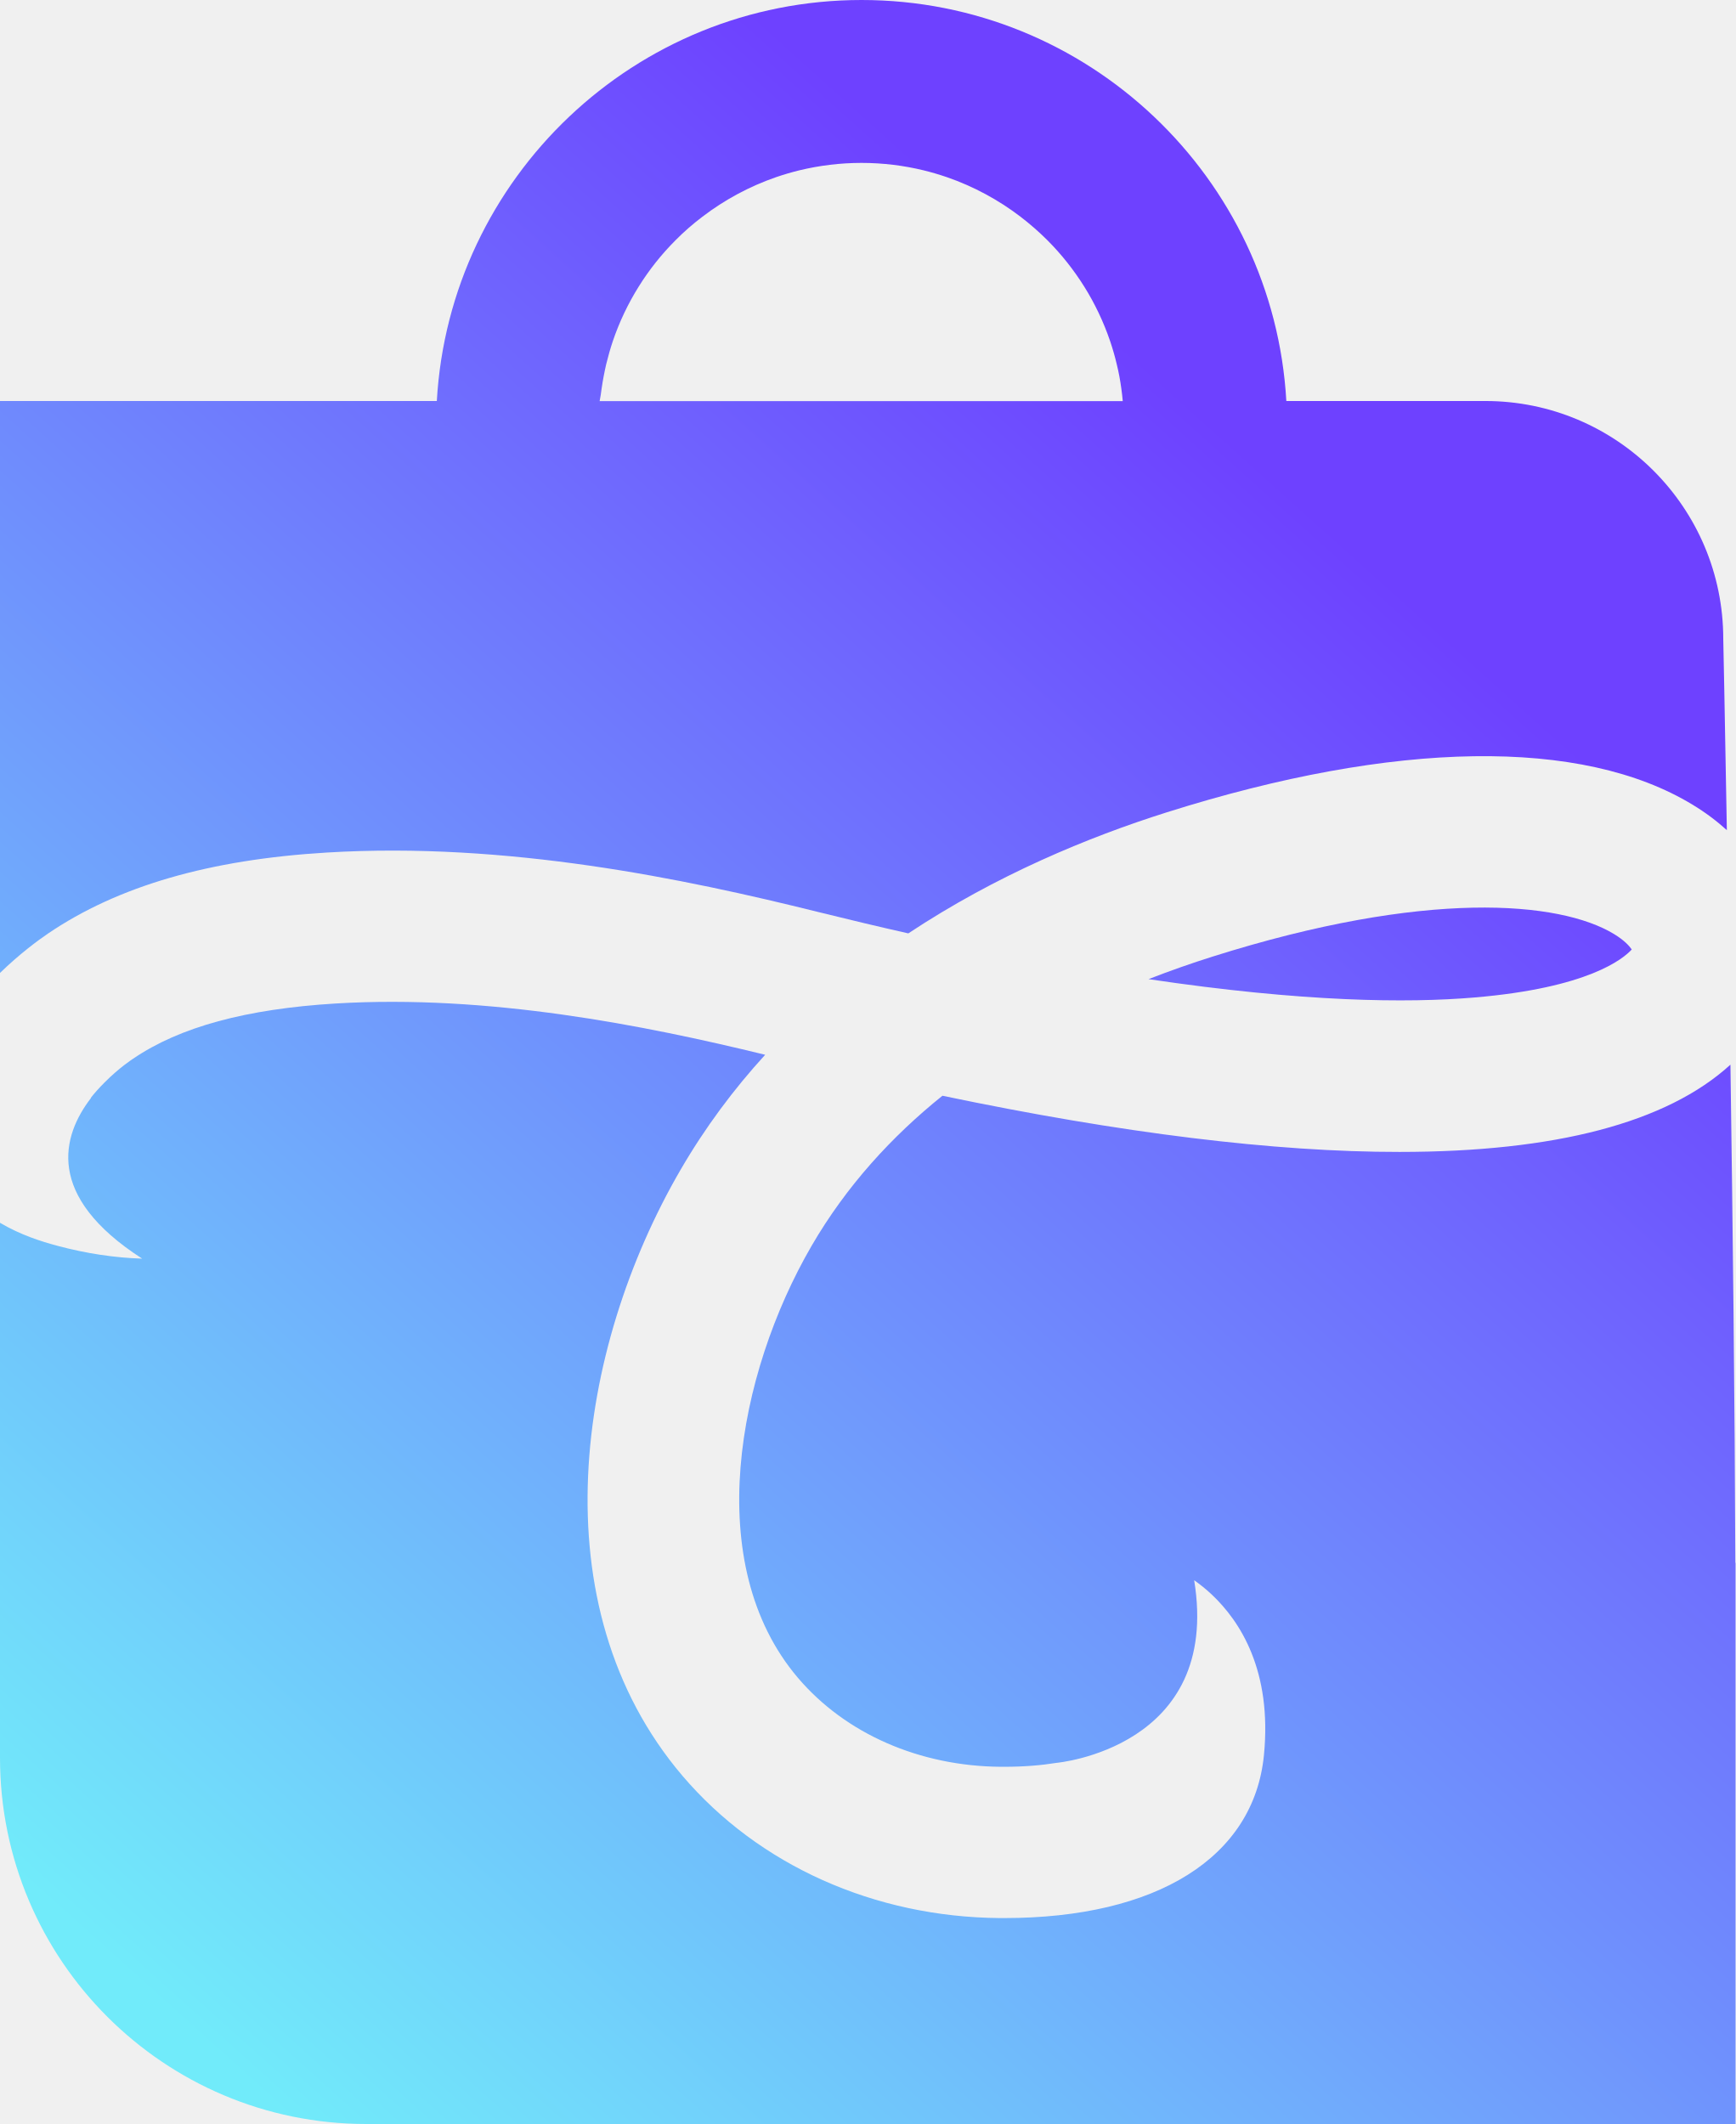
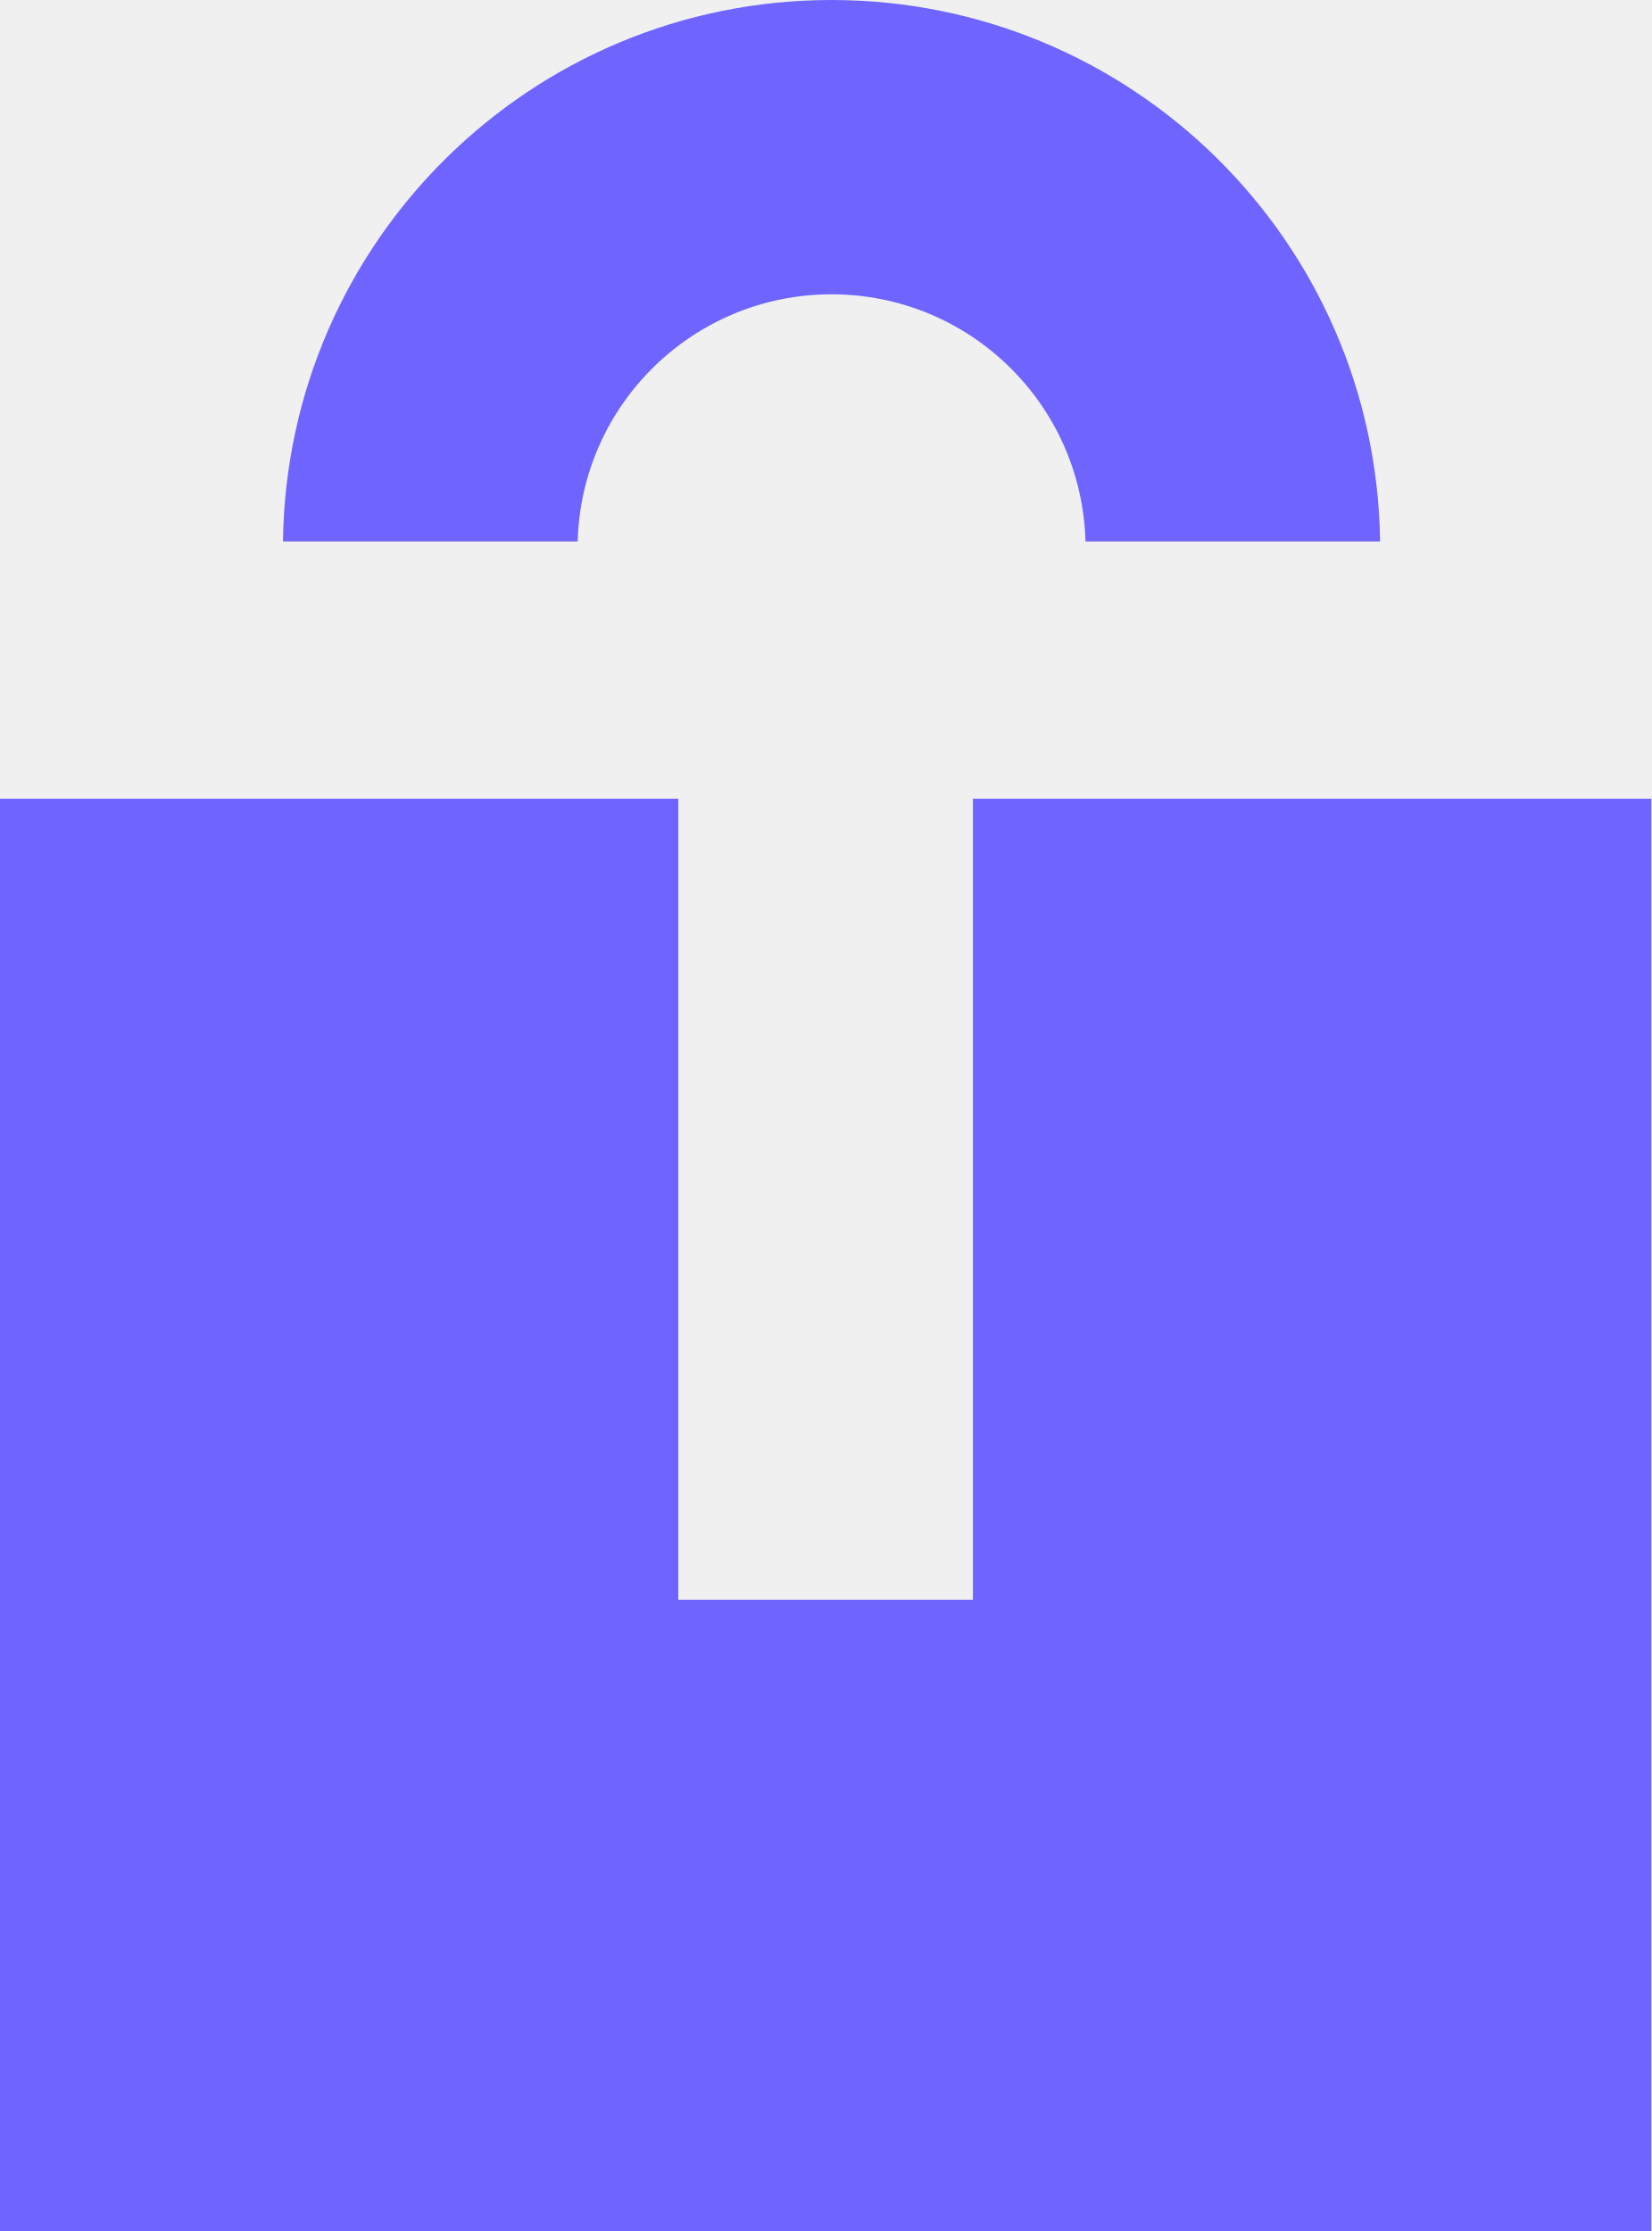
- <svg xmlns="http://www.w3.org/2000/svg" height="195.45" width="159.68" xml:space="preserve" viewBox="0 0 159.68 195.45" y="0px" x="0px" id="Layer_1" version="1.1">
-   <defs id="defs881">
- 	
- 	
- </defs>
-   <style id="style833" type="text/css">
- 	.st0{fill:#2F455C;}
- 	.st1{fill:none;}
- 	.st2{fill:url(#SVGID_1_);}
- 	.st3{fill:url(#SVGID_2_);}
- 	.st4{fill:url(#SVGID_3_);}
- 	.st5{fill:url(#SVGID_4_);}
- 	.st6{fill:url(#SVGID_5_);}
- 	.st7{fill:url(#SVGID_6_);}
- 	.st8{fill:#FFFFFF;}
- 	.st9{fill:url(#SVGID_7_);}
- 	.st10{fill:url(#SVGID_8_);}
- 	.st11{fill:url(#SVGID_9_);}
- 	.st12{fill:url(#SVGID_10_);}
- 	.st13{fill:url(#SVGID_11_);}
- 	.st14{fill:url(#SVGID_12_);}
- 	.st15{fill:url(#SVGID_13_);}
- 	.st16{fill:url(#SVGID_14_);}
- 	.st17{fill:url(#SVGID_15_);}
- 	.st18{fill:url(#SVGID_16_);}
- 	.st19{fill:url(#SVGID_17_);}
- 	.st20{fill:url(#SVGID_18_);}
- 	.st21{fill:url(#SVGID_19_);}
- 	.st22{fill:url(#SVGID_20_);}
- 	.st23{fill:url(#SVGID_21_);}
- </style>
-   <g transform="translate(-420.15,-323.73)" id="g874">
-     <path class="st1" d="m 523.36,359.5 c -0.11,-0.76 -0.25,-1.5 -0.42,-2.24 -0.18,-0.73 -0.38,-1.45 -0.62,-2.16 -0.6,-1.76 -1.4,-3.44 -2.37,-4.99 -0.97,-1.56 -2.11,-2.99 -3.4,-4.28 -0.77,-0.78 -1.6,-1.5 -2.47,-2.16 -2.03,-1.55 -4.32,-2.79 -6.78,-3.64 -0.7,-0.24 -1.42,-0.45 -2.15,-0.63 -1.83,-0.44 -3.74,-0.68 -5.7,-0.68 -1.96,0 -3.88,0.24 -5.7,0.68 -0.73,0.18 -1.45,0.39 -2.15,0.63 -2.46,0.85 -4.75,2.09 -6.78,3.64 -0.87,0.67 -1.7,1.39 -2.47,2.16 -1.29,1.29 -2.43,2.73 -3.4,4.28 -0.97,1.55 -1.77,3.23 -2.37,4.99 -0.24,0.71 -0.45,1.43 -0.62,2.16 -0.18,0.73 -0.32,1.48 -0.42,2.24 -0.05,0.38 -0.1,0.76 -0.13,1.14 h 48.13 c -0.08,-0.38 -0.12,-0.76 -0.18,-1.14 z" id="path851" />
-     <linearGradient id="SVGID_1_" gradientUnits="userSpaceOnUse" x1="407.178" y1="483.183" x2="522.726" y2="354.652">
-       <stop offset="0" style="stop-color:#71EBFA" id="stop853" />
-       <stop offset="1" style="stop-color:#6E41FF" id="stop855" />
-     </linearGradient>
-     <path class="st2" d="m 450.23,402.18 c 16.56,-1 32.85,2.4 45.19,5.47 2.87,0.71 5.64,1.37 8.3,1.97 8.07,-5.35 16.56,-8.86 23.78,-11.14 21.02,-6.64 38.2,-6.89 48.38,-0.7 1.16,0.7 2.21,1.49 3.15,2.34 -0.18,-10.64 -0.33,-17.59 -0.33,-17.59 0,-12.09 -9.8,-21.9 -21.9,-21.9 h -18.3 c -1.17,-20.55 -18.25,-36.9 -39.08,-36.9 -20.83,0 -37.91,16.36 -39.08,36.9 h -40.19 v 52.63 c 1.8,-1.75 3.51,-3.01 4.41,-3.62 6.44,-4.37 14.83,-6.81 25.67,-7.46 z M 475.5,359.5 c 0.11,-0.76 0.25,-1.5 0.42,-2.24 0.18,-0.73 0.38,-1.45 0.62,-2.16 0.6,-1.76 1.4,-3.44 2.37,-4.99 0.97,-1.56 2.11,-2.99 3.4,-4.28 0.77,-0.78 1.6,-1.5 2.47,-2.16 2.03,-1.55 4.32,-2.79 6.78,-3.64 0.7,-0.24 1.42,-0.45 2.15,-0.63 1.83,-0.44 3.74,-0.68 5.7,-0.68 1.96,0 3.88,0.24 5.7,0.68 0.73,0.18 1.45,0.39 2.15,0.63 2.46,0.85 4.75,2.09 6.78,3.64 0.87,0.67 1.7,1.39 2.47,2.16 1.29,1.29 2.43,2.73 3.4,4.28 0.97,1.55 1.77,3.23 2.37,4.99 0.24,0.71 0.45,1.43 0.62,2.16 0.18,0.73 0.32,1.48 0.42,2.24 0.05,0.38 0.1,0.76 0.13,1.14 h -48.13 c 0.08,-0.38 0.13,-0.76 0.18,-1.14 z" id="path858" style="fill:url(#SVGID_1_)" />
-     <linearGradient id="SVGID_2_" gradientUnits="userSpaceOnUse" x1="455.24" y1="526.39" x2="570.788" y2="397.859">
-       <stop offset="0" style="stop-color:#71EBFA" id="stop860" />
-       <stop offset="1" style="stop-color:#6E41FF" id="stop862" />
-     </linearGradient>
-     <path class="st3" d="m 506.86,424.56 c -4.63,3.72 -8.83,8.28 -12.05,13.83 -6.84,11.8 -10.15,29.26 -1.25,39.73 4.38,5.15 11.2,8.14 18.69,8.19 0.09,0 0.19,0 0.28,0 1.85,0 3.45,-0.14 4.81,-0.36 v 0 c 0,0 15.2,-1.34 12.68,-16.81 0.56,0.4 1.1,0.83 1.62,1.32 2.61,2.46 5.56,7.01 4.8,14.77 -0.92,9.41 -9.84,15 -23.9,15 -0.13,0 -0.26,0 -0.4,0 -11.55,-0.09 -22.19,-4.86 -29.2,-13.09 -13.36,-15.7 -9.73,-39.31 -0.19,-55.74 2.28,-3.93 4.92,-7.46 7.8,-10.61 -11.17,-2.73 -25.46,-5.56 -39.49,-4.72 -8.26,0.5 -14.37,2.16 -18.66,5.08 0,0 -1.27,0.81 -2.64,2.2 -0.5,0.5 -0.93,0.98 -1.26,1.41 0.01,0 0.02,0 0.02,0.01 -2.66,3.46 -4.27,9 4.71,14.78 -2.52,-0.08 -5.14,-0.47 -7.79,-1.18 -1.5,-0.4 -3.42,-1.01 -5.29,-2.12 v 49.23 c 0,18.61 15.09,33.7 33.7,33.7 h 23.01 51.14 51.83 v -51.64 h -0.02 c -0.05,-14.83 -0.24,-31.34 -0.45,-45.84 -5.86,5.35 -16.14,8.03 -30.45,8.03 -11.47,0.01 -25.56,-1.72 -42.05,-5.17 z" id="path865" style="fill:url(#SVGID_2_)" />
-     <linearGradient id="SVGID_3_" gradientUnits="userSpaceOnUse" x1="449.932" y1="521.619" x2="565.48" y2="393.087">
-       <stop offset="0" style="stop-color:#71EBFA" id="stop867" />
-       <stop offset="1" style="stop-color:#6E41FF" id="stop869" />
-     </linearGradient>
-     <path class="st4" d="m 568.65,409.68 c -5.02,-3.05 -17.36,-4.11 -36.95,2.08 -1.87,0.59 -3.85,1.28 -5.88,2.07 14.25,2.12 23.81,2.21 29.97,1.69 10.49,-0.88 13.71,-3.56 14.49,-4.42 -0.23,-0.34 -0.71,-0.86 -1.63,-1.42 z" id="path872" style="fill:url(#SVGID_3_)" />
-   </g>
+ <svg xmlns="http://www.w3.org/2000/svg" height="241.669" width="178.86" version="1.1" viewBox="0 0 178.86 241.669" data-name="Capa 1" id="Capa_1">
+   <defs id="defs835">
+     <style id="style833">.cls-1{fill:#6f64fe;}</style>
+   </defs>
+   <polygon transform="translate(-184.07,-109.8208)" id="polygon837" points="257.54,196.34 257.54,283.12 289.45,283.12 289.45,196.34 362.93,196.34 362.93,351.49 184.07,351.49 184.07,196.34 " class="cls-1" />
+   <path id="path839" d="m 149.48,58.649 h -31.91 a 27.51,27.51 0 0 0 -55,0 H 30.65 a 59.42,59.42 0 0 1 118.83,0 z" class="cls-1" />
</svg>
